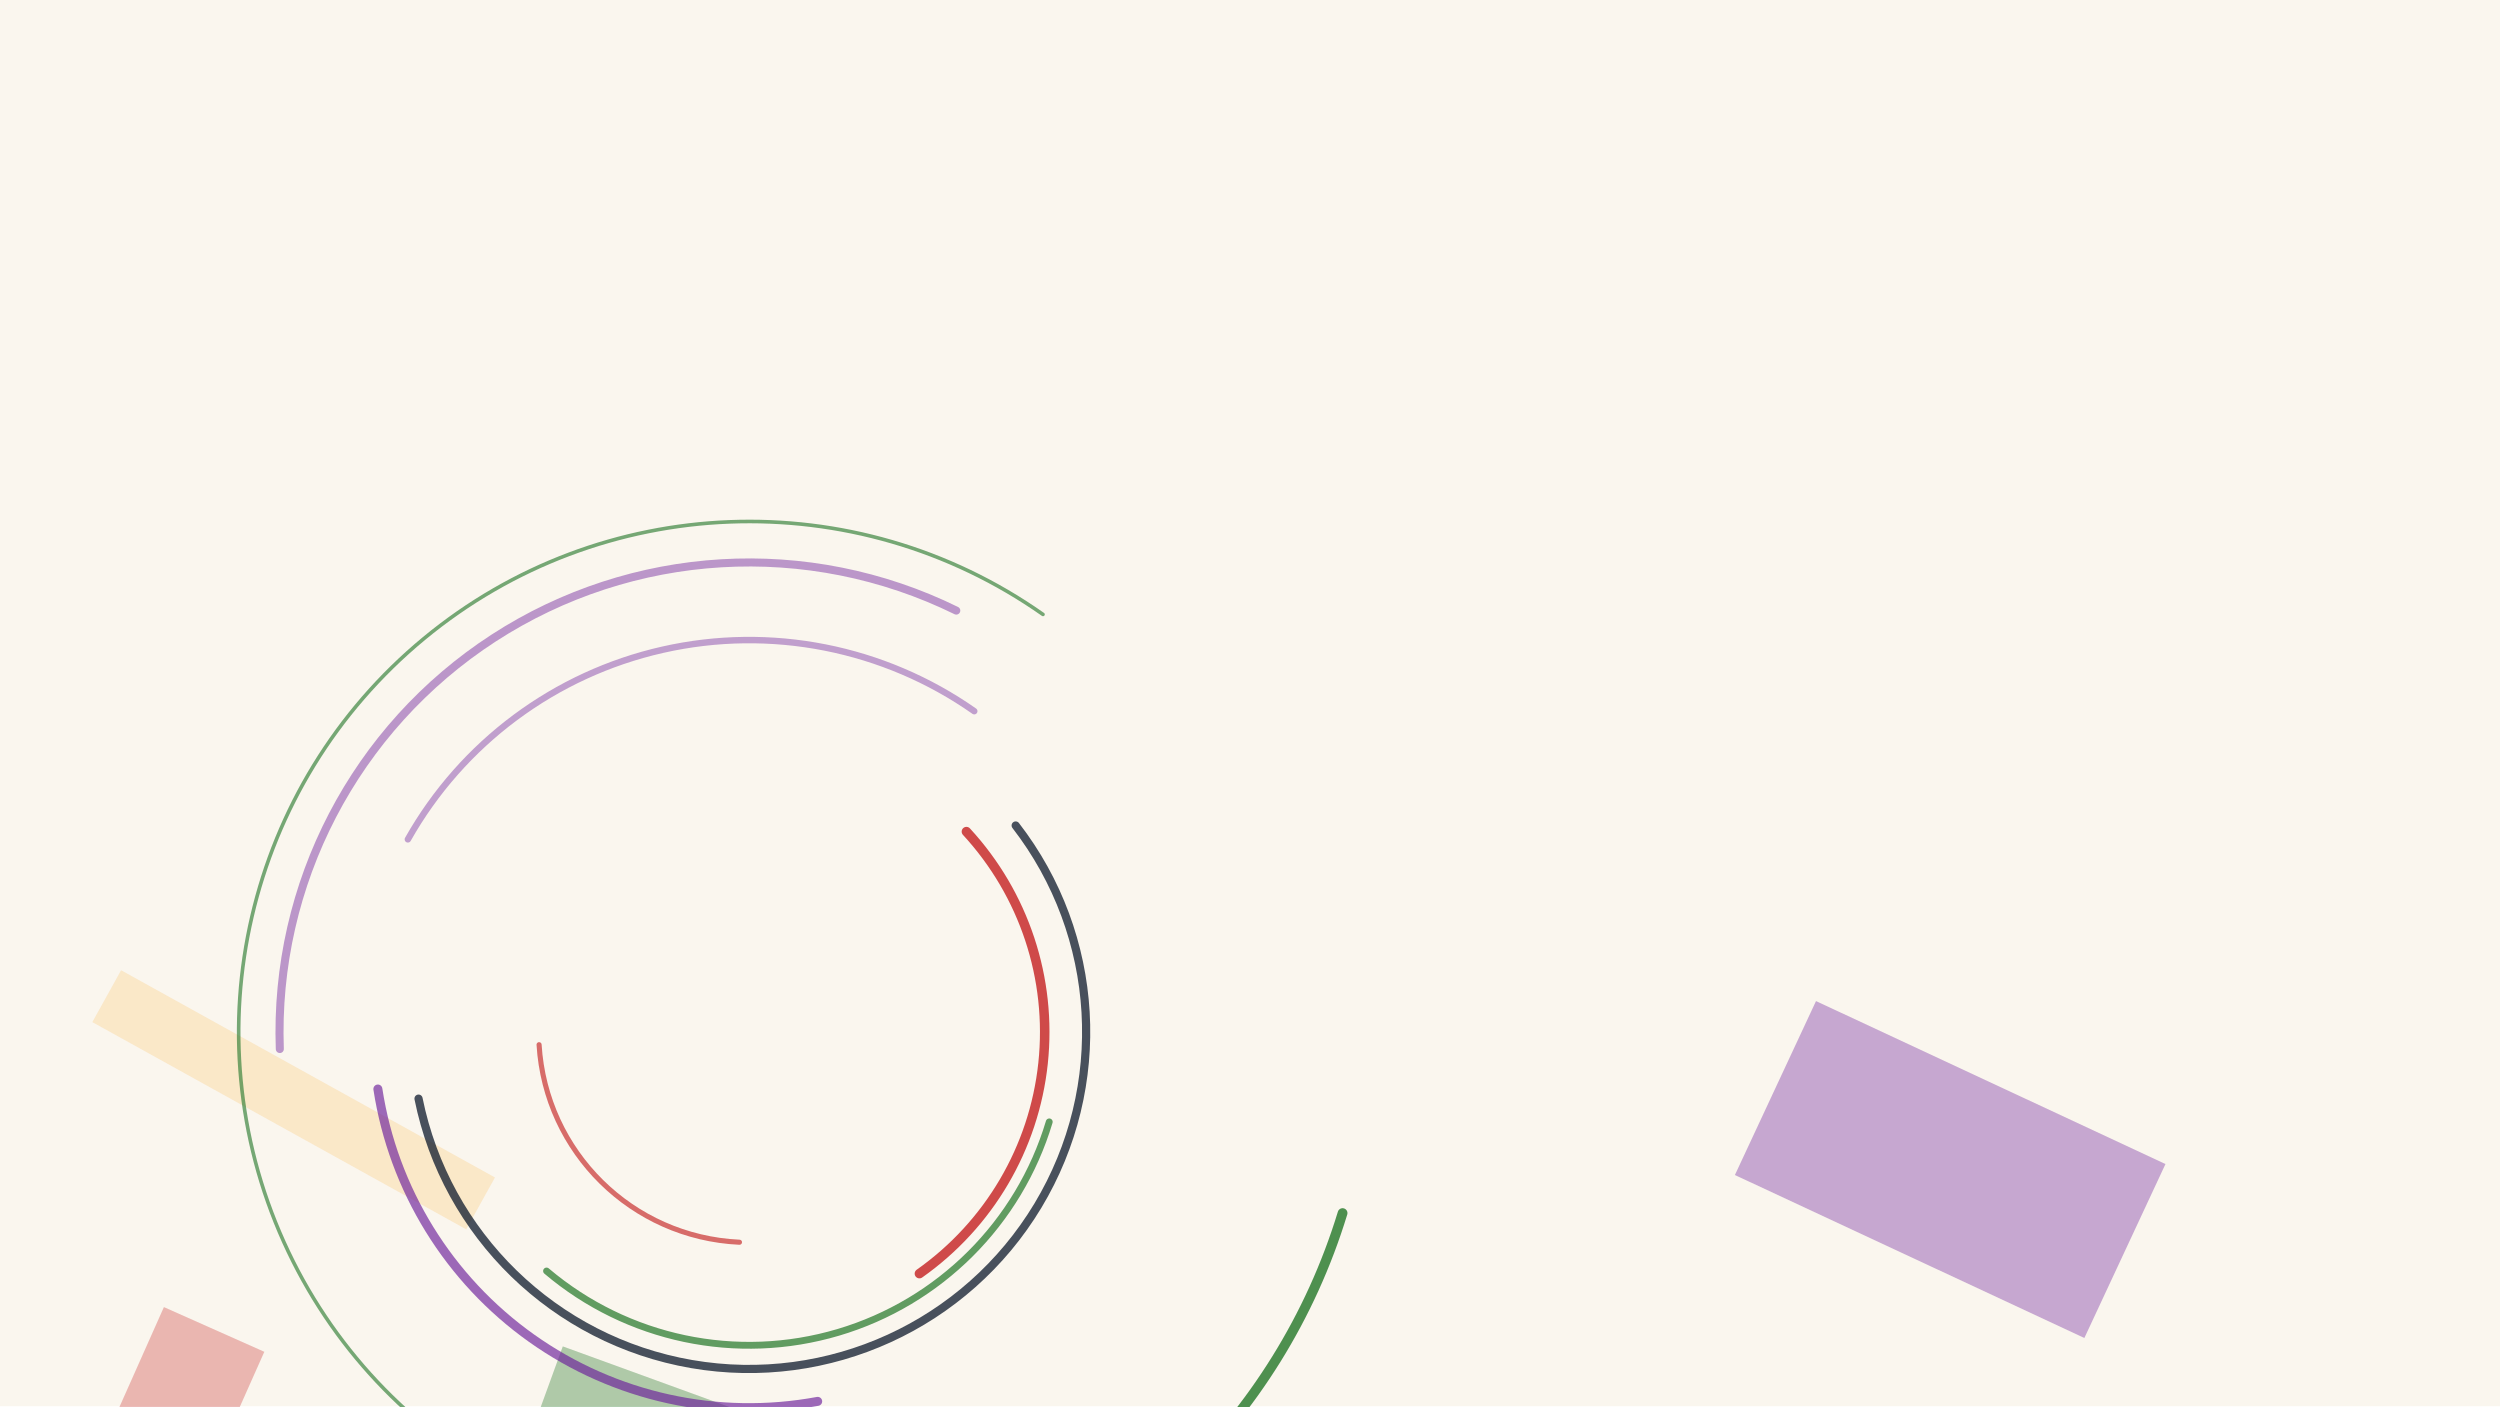
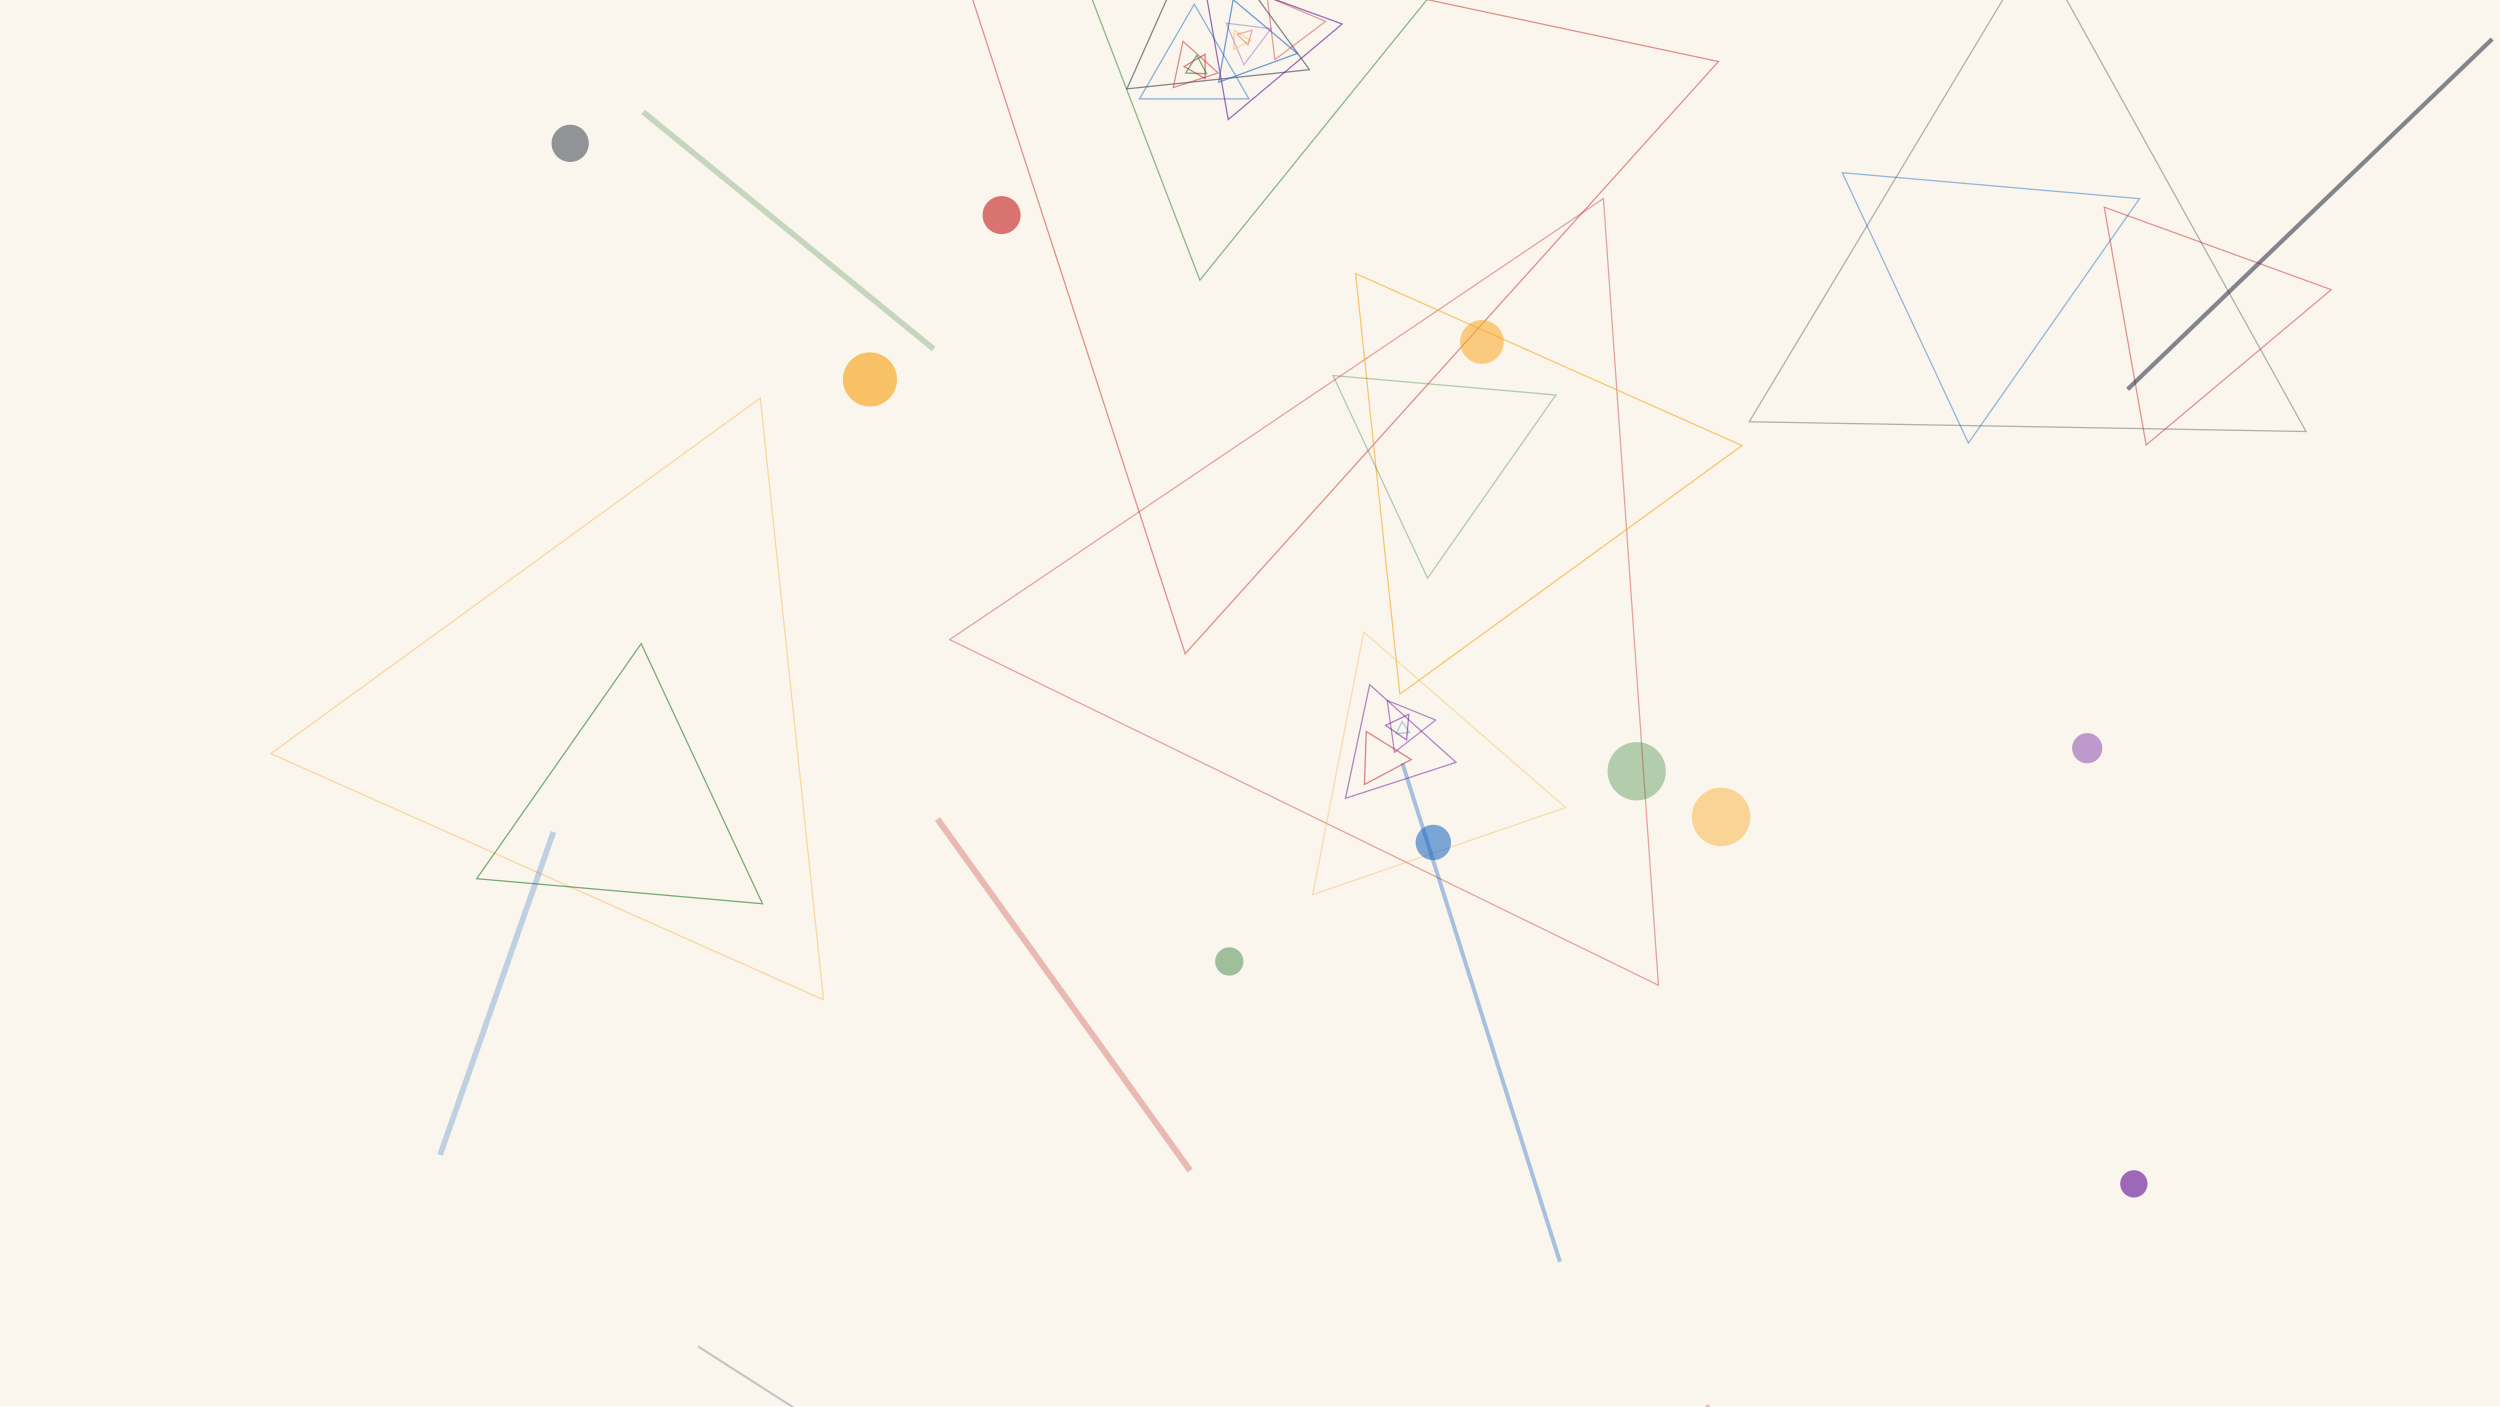
<svg xmlns="http://www.w3.org/2000/svg" viewBox="0 0 1920 1080" width="1920" height="1080">
  <rect width="1920" height="1080" fill="#FAF6EE" />
-   <g transform="translate(70 28) rotate(8 960 540) scale(1.34)">
-     <rect x="997" y="501" width="221" height="110" fill="#6A1B9A" opacity="0.36" transform="rotate(17 960 540)" />
-     <rect x="136" y="954" width="245" height="34" fill="#F9A825" opacity="0.19" transform="rotate(21 960 540)" />
-     <rect x="1642" y="371" width="106" height="31" fill="#6A1B9A" opacity="0.40" transform="rotate(13 960 540)" />
-     <rect x="204" y="1047" width="63" height="181" fill="#C62828" opacity="0.31" transform="rotate(16 960 540)" />
-     <rect x="393" y="936" width="169" height="109" fill="#2E7D32" opacity="0.37" transform="rotate(12 960 540)" />
+   <g transform="rotate(149 960 540)">
+     <polygon points="1381.5,512.4 1613.8,914.8 1149.1,914.8" fill="none" stroke="#F9A825" stroke-width="1" opacity="0.40" transform="rotate(115 1381.46 780.6611)" />
+     <polygon points="1412.0,589.8 1522.2,780.6 1301.8,780.6" fill="none" stroke="#2E7D32" stroke-width="1" opacity="0.63" transform="rotate(96 1412.008 717.0167)" />
+     <polygon points="742.1,503.3 1048.1,1033.3 436.1,1033.3" fill="none" stroke="#C62828" stroke-width="1" opacity="0.50" transform="rotate(163 742.1239 856.5961)" />
+     <polygon points="714.1,797.7 864.4,1058.1 563.8,1058.1" fill="none" stroke="#2E7D32" stroke-width="1" opacity="0.54" transform="rotate(40 714.1363 971.2815)" />
+     <polygon points="717.0,918.8 787.5,1040.9 646.5,1040.9" fill="none" stroke="#0A1628" stroke-width="1" opacity="0.50" transform="rotate(85 716.9976 1000.167)" />
+     <polygon points="745.2,932.1 787.2,1004.9 703.2,1004.9" fill="none" stroke="#1565C0" stroke-width="1" opacity="0.49" transform="rotate(91 745.2184 980.6224)" />
+     <polygon points="747.0,960.8 765.2,992.2 728.9,992.2" fill="none" stroke="#C62828" stroke-width="1" opacity="0.52" transform="rotate(313 747.0397 981.7224)" />
+     <polygon points="742.3,968.9 751.7,985.1 733.0,985.1" fill="none" stroke="#C62828" stroke-width="1" opacity="0.59" transform="rotate(241 742.3197 979.6677)" />
+     <polygon points="743.8,970.5 751.8,984.4 735.8,984.4" fill="none" stroke="#2E7D32" stroke-width="1" opacity="0.63" transform="rotate(93 743.8155 979.7792)" />
+     <polygon points="692.3,908.3 749.3,1007.2 635.2,1007.2" fill="none" stroke="#6A1B9A" stroke-width="1" opacity="0.64" transform="rotate(51 692.2605 974.2148)" />
+     <polygon points="699.9,936.2 732.1,991.9 667.8,991.9" fill="none" stroke="#1565C0" stroke-width="1" opacity="0.61" transform="rotate(71 699.9421 973.3026)" />
+     <polygon points="699.2,958.4 716.5,988.4 681.9,988.4" fill="none" stroke="#6A1B9A" stroke-width="1" opacity="0.32" transform="rotate(278 699.2147 978.4241)" />
+     <polygon points="704.6,972.2 711.9,984.9 697.3,984.9" fill="none" stroke="#F9A825" stroke-width="1" opacity="0.43" transform="rotate(303 704.6028 980.6436)" />
+     <polygon points="699.1,973.7 705.0,983.9 693.3,983.9" fill="none" stroke="#C62828" stroke-width="1" opacity="0.35" transform="rotate(136 699.1439 980.5114)" />
+     <polygon points="666.3,942.2 690.7,984.4 642.0,984.4" fill="none" stroke="#C62828" stroke-width="1" opacity="0.43" transform="rotate(54 666.3355 970.3175)" />
+     <polygon points="273.3,272.2 487.2,642.5 59.5,642.5" fill="none" stroke="#0A1628" stroke-width="1" opacity="0.32" transform="rotate(212 273.3373 519.0835)" />
+     <polygon points="306.4,401.8 421.0,600.2 191.9,600.2" fill="none" stroke="#1565C0" stroke-width="1" opacity="0.45" transform="rotate(156 306.45 534.0633)" />
+     <polygon points="184.7,315.7 277.5,476.4 92.0,476.4" fill="none" stroke="#C62828" stroke-width="1" opacity="0.48" transform="rotate(291 184.739 422.8523)" />
+     <polygon points="821.0,192.2 1123.9,716.7 518.2,716.7" fill="none" stroke="#C62828" stroke-width="1" opacity="0.41" transform="rotate(117 821.0153 541.8785)" />
+     <polygon points="704.2,406.7 866.6,688.0 541.8,688.0" fill="none" stroke="#F9A825" stroke-width="1" opacity="0.63" transform="rotate(175 704.2092 594.2155)" />
+     <polygon points="735.4,533.1 821.3,681.8 649.5,681.8" fill="none" stroke="#2E7D32" stroke-width="1" opacity="0.36" transform="rotate(36 735.4085 632.2521)" />
+     <polygon points="881.7,307.2 984.4,485.1 779.0,485.1" fill="none" stroke="#F9A825" stroke-width="1" opacity="0.34" transform="rotate(312 881.6835 425.8239)" />
+     <polygon points="885.5,403.1 930.1,480.4 840.9,480.4" fill="none" stroke="#6A1B9A" stroke-width="1" opacity="0.52" transform="rotate(73 885.491 454.6389)" />
+     <polygon points="865.8,441.3 885.9,476.1 845.7,476.1" fill="none" stroke="#6A1B9A" stroke-width="1" opacity="0.49" transform="rotate(293 865.771 464.4816)" />
+     <polygon points="870.3,453.7 880.2,470.8 860.5,470.8" fill="none" stroke="#6A1B9A" stroke-width="1" opacity="0.56" transform="rotate(246 870.3273 465.1154)" />
+     <polygon points="869.8,456.4 875.0,465.4 864.7,465.4" fill="none" stroke="#1565C0" stroke-width="1" opacity="0.33" transform="rotate(327 869.8211 462.392)" />
+     <polygon points="895.9,428.3 916.3,463.6 875.6,463.6" fill="none" stroke="#C62828" stroke-width="1" opacity="0.57" transform="rotate(303 895.9346 451.8701)" />
  </g>
-   <g transform="translate(-230 125) rotate(-6 960 540) scale(1.03)">
-     <path d="M 921.9 1047.3 A 442.5 442.5 0 0 1 550.4 1016.1" fill="none" stroke="#2E7D32" stroke-width="2.5" opacity="0.73" stroke-linecap="round" />
-     <path d="M 1195.7 812.3 A 462.7 462.7 0 0 1 411.1 924.1" fill="none" stroke="#2E7D32" stroke-width="7.3" opacity="0.84" stroke-linecap="round" />
-     <path d="M 420.4 607.8 A 350.2 350.2 0 0 1 956.2 335.4" fill="none" stroke="#6A1B9A" stroke-width="6.0" opacity="0.44" stroke-linecap="round" />
-     <path d="M 531.7 462.3 A 292.2 292.2 0 0 1 961.7 411.4" fill="none" stroke="#6A1B9A" stroke-width="4.8" opacity="0.40" stroke-linecap="round" />
-     <path d="M 985.3 721.8 A 233.6 233.6 0 0 1 600.9 793.2" fill="none" stroke="#2E7D32" stroke-width="5.1" opacity="0.75" stroke-linecap="round" />
-     <path d="M 946.5 500.1 A 220.4 220.4 0 0 1 877.2 824.2" fill="none" stroke="#C62828" stroke-width="7.1" opacity="0.83" stroke-linecap="round" />
-     <path d="M 791.8 911.0 A 280.1 280.1 0 0 1 490.0 645.1" fill="none" stroke="#6A1B9A" stroke-width="6.7" opacity="0.65" stroke-linecap="round" />
-     <path d="M 983.5 499.4 A 251.4 251.4 0 1 1 519.4 655.4" fill="none" stroke="#0A1628" stroke-width="6.1" opacity="0.74" stroke-linecap="round" />
-     <path d="M 789.5 1012.0 A 380.7 380.7 0 1 1 1020.2 345.0" fill="none" stroke="#2E7D32" stroke-width="2.7" opacity="0.65" stroke-linecap="round" />
-     <path d="M 746.2 786.9 A 156.9 156.9 0 0 1 613.0 624.8" fill="none" stroke="#C62828" stroke-width="3.8" opacity="0.67" stroke-linecap="round" />
-   </g>
+   <line x1="1077" y1="586" x2="1198" y2="969" stroke="#1565C0" stroke-width="3.1" opacity="0.37" />
+   <line x1="1311" y1="1079" x2="1420" y2="1368" stroke="#C62828" stroke-width="2.9" opacity="0.33" />
+   <line x1="494" y1="86" x2="717" y2="268" stroke="#2E7D32" stroke-width="4.4" opacity="0.26" />
+   <line x1="536" y1="1034" x2="825" y2="1219" stroke="#0A1628" stroke-width="1.6" opacity="0.23" />
+   <line x1="720" y1="629" x2="914" y2="899" stroke="#C62828" stroke-width="4.8" opacity="0.30" />
+   <line x1="1914" y1="30" x2="1634" y2="299" stroke="#0A1628" stroke-width="3.3" opacity="0.50" />
+   <line x1="425" y1="639" x2="338" y2="887" stroke="#1565C0" stroke-width="4.4" opacity="0.26" />
+   <circle cx="1257.0" cy="592.3" r="22.4" fill="#2E7D32" opacity="0.35" />
+   <circle cx="1100.8" cy="647.0" r="13.6" fill="#1565C0" opacity="0.56" />
+   <circle cx="1603.0" cy="574.6" r="11.6" fill="#6A1B9A" opacity="0.42" />
+   <circle cx="769.2" cy="165.2" r="14.6" fill="#C62828" opacity="0.64" />
+   <circle cx="437.9" cy="110.1" r="14.3" fill="#0A1628" opacity="0.44" />
+   <circle cx="944.1" cy="738.4" r="10.9" fill="#2E7D32" opacity="0.45" />
+   <circle cx="668.1" cy="291.4" r="20.8" fill="#F9A825" opacity="0.68" />
+   <circle cx="1638.8" cy="909.2" r="10.5" fill="#6A1B9A" opacity="0.65" />
+   <circle cx="1321.8" cy="627.4" r="22.5" fill="#F9A825" opacity="0.44" />
+   <circle cx="1138.1" cy="262.6" r="16.8" fill="#F9A825" opacity="0.55" />
</svg>
